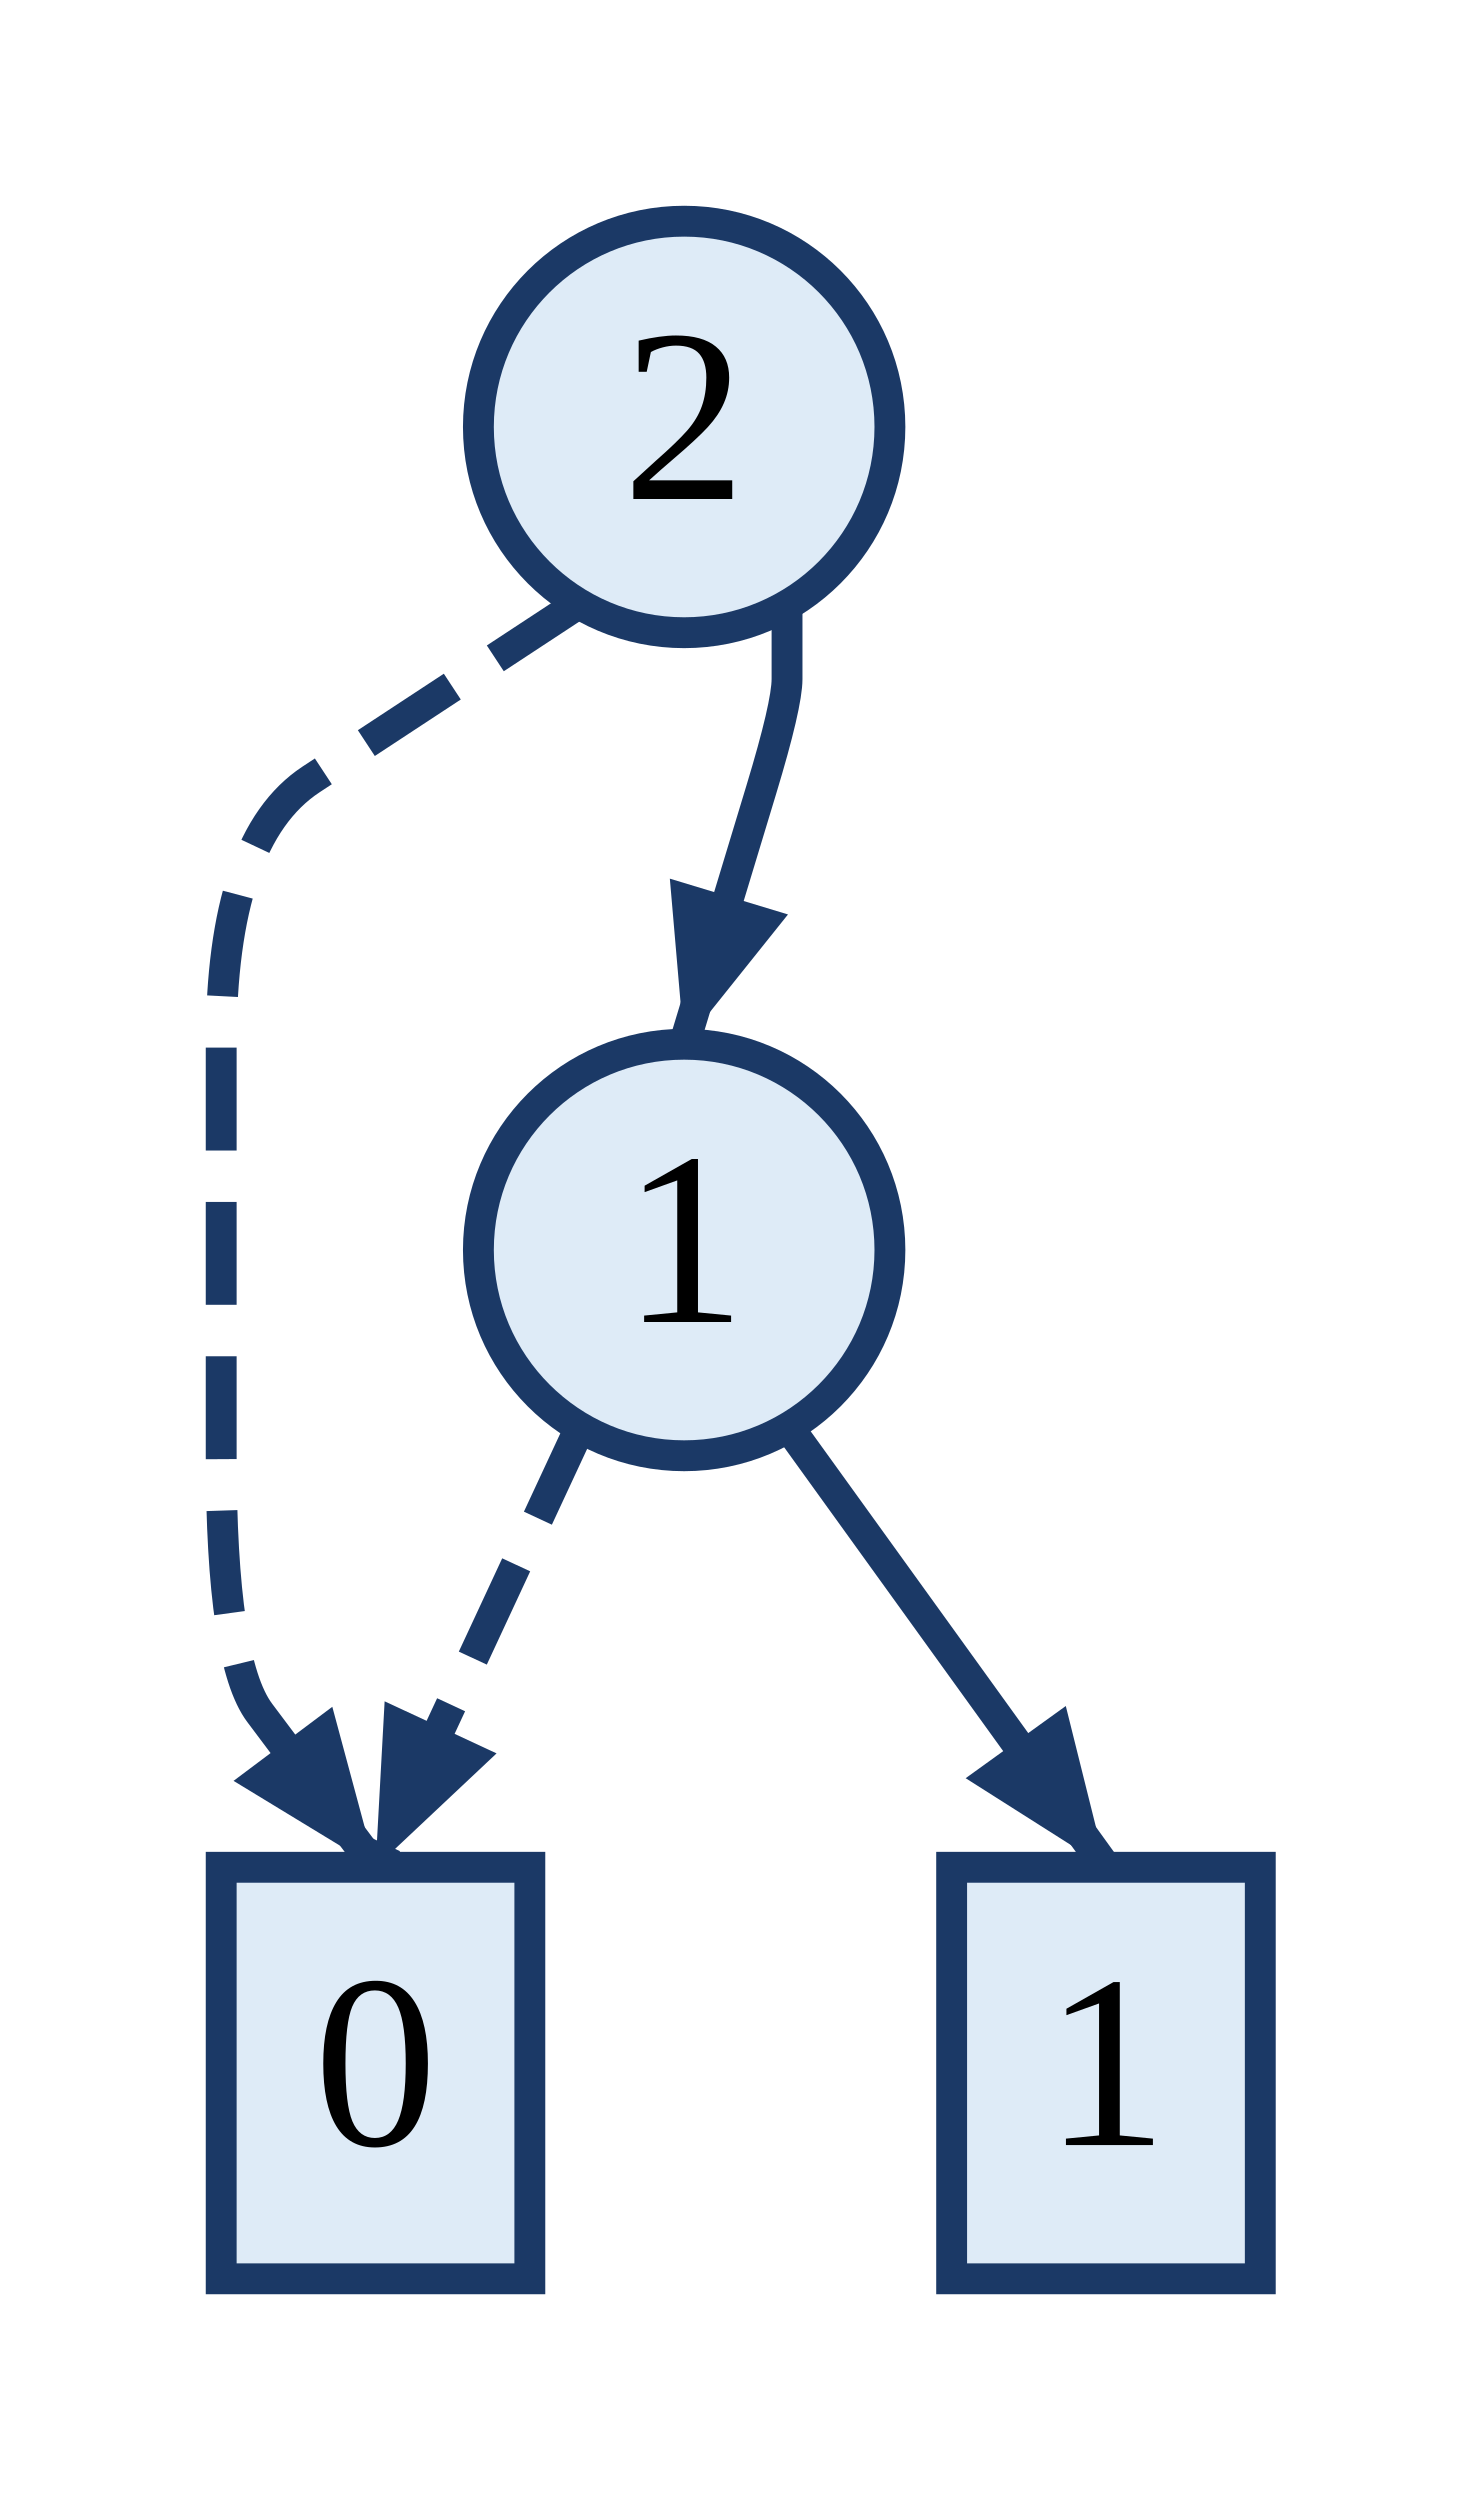
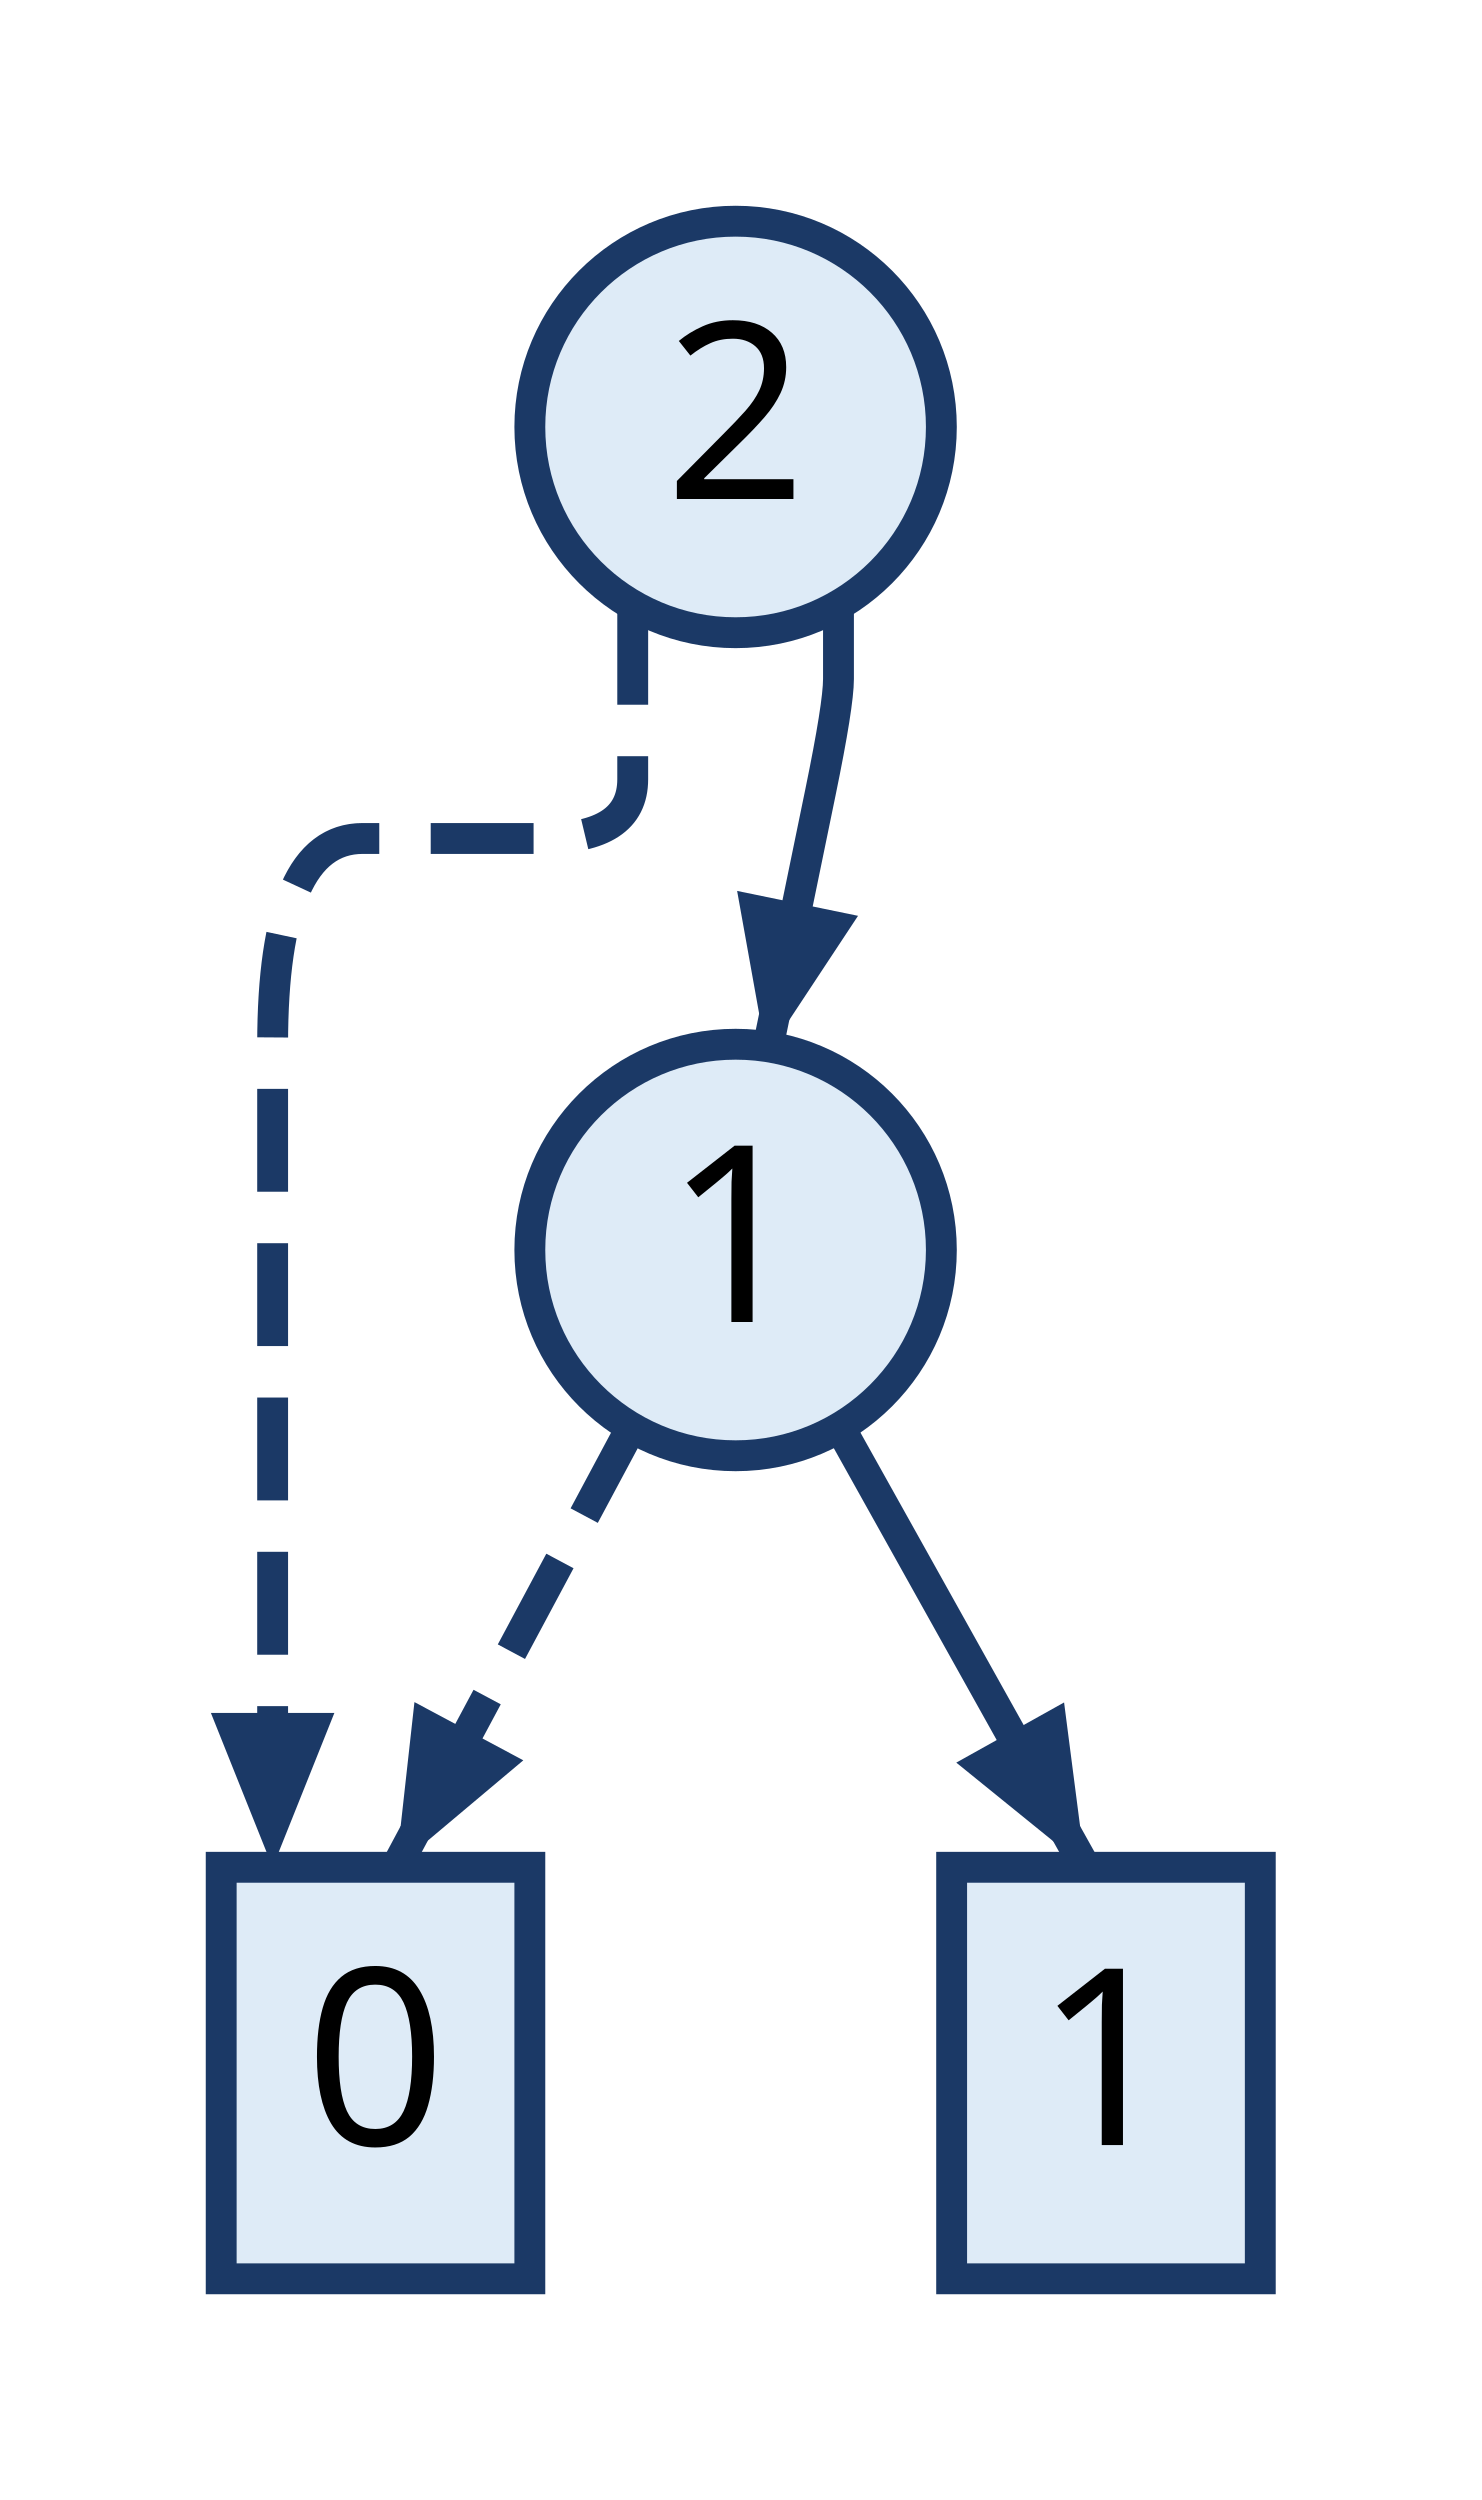
- <svg xmlns="http://www.w3.org/2000/svg" width="144" height="243" viewBox="-10.5 -21.5 144 243">
+ <svg xmlns="http://www.w3.org/2000/svg" width="144" height="243" viewBox="-15.5 -21.5 144 243">
  <defs>
    <marker id="arrow" viewBox="-10 -4 20 8" markerWidth="10" markerHeight="10" orient="auto">
      <polygon points="-10,-4 0,0 -10,4" fill="#1b3966" stroke="none" />
    </marker>
  </defs>
  <circle cx="56" cy="100" r="20" fill="#deebf7" stroke="#1b3966" stroke-width="3" />
-   <text x="56" y="107" font-size="24" text-anchor="middle" fill="black">1</text>
-   <path d="M 46,117 L 26,160" fill="none" stroke="#1b3966" stroke-width="3" stroke-dasharray="10,5" marker-end="url(#arrow)" />
-   <path d="M 66,117 L 97,160" fill="none" stroke="#1b3966" stroke-width="3" marker-end="url(#arrow)" />
+   <text x="56" y="107" font-size="24" font-family="sans-serif" text-anchor="middle" fill="black">1</text>
+   <path d="M 46,117 L 23,160" fill="none" stroke="#1b3966" stroke-width="3" stroke-dasharray="10,5" marker-end="url(#arrow)" />
+   <path d="M 66,117 L 90,160" fill="none" stroke="#1b3966" stroke-width="3" marker-end="url(#arrow)" />
  <circle cx="56" cy="20" r="20" fill="#deebf7" stroke="#1b3966" stroke-width="3" />
-   <text x="56" y="27" font-size="24" text-anchor="middle" fill="black">2</text>
-   <path d="M 46,37 L 19.75,54.25 Q 11,60 11,80 L 11,120 Q 11,140 14.75,145 L 22.25,155 L 26,160" fill="none" stroke="#1b3966" stroke-width="3" stroke-dasharray="10,5" marker-end="url(#arrow)" />
-   <path d="M 66,37 L 66,44.5 Q 66,47 63.5,55.25 L 58.5,71.75 L 56,80" fill="none" stroke="#1b3966" stroke-width="3" marker-end="url(#arrow)" />
-   <rect x="11" y="160" width="30" height="40" fill="#deebf7" stroke="#1b3966" stroke-width="3" />
-   <text x="26" y="187" font-size="24" text-anchor="middle" fill="black">0</text>
-   <rect x="82" y="160" width="30" height="40" fill="#deebf7" stroke="#1b3966" stroke-width="3" />
-   <text x="97" y="187" font-size="24" text-anchor="middle" fill="black">1</text>
+   <text x="56" y="27" font-size="24" font-family="sans-serif" text-anchor="middle" fill="black">2</text>
+   <path d="M 46,37 L 46,54.25 Q 46,60 37.25,60 L 19.75,60 Q 11,60 11,80 L 11,120 Q 11,140 11,145 L 11,155 L 11,160" fill="none" stroke="#1b3966" stroke-width="3" stroke-dasharray="10,5" marker-end="url(#arrow)" />
+   <path d="M 66,37 L 66,44.5 Q 66,47 64.25,55.5 L 60.75,72.5 L 59,81" fill="none" stroke="#1b3966" stroke-width="3" marker-end="url(#arrow)" />
+   <rect x="6" y="160" width="30" height="40" fill="#deebf7" stroke="#1b3966" stroke-width="3" />
+   <text x="21" y="187" font-size="24" font-family="sans-serif" text-anchor="middle" fill="black">0</text>
+   <rect x="77" y="160" width="30" height="40" fill="#deebf7" stroke="#1b3966" stroke-width="3" />
+   <text x="92" y="187" font-size="24" font-family="sans-serif" text-anchor="middle" fill="black">1</text>
</svg>
